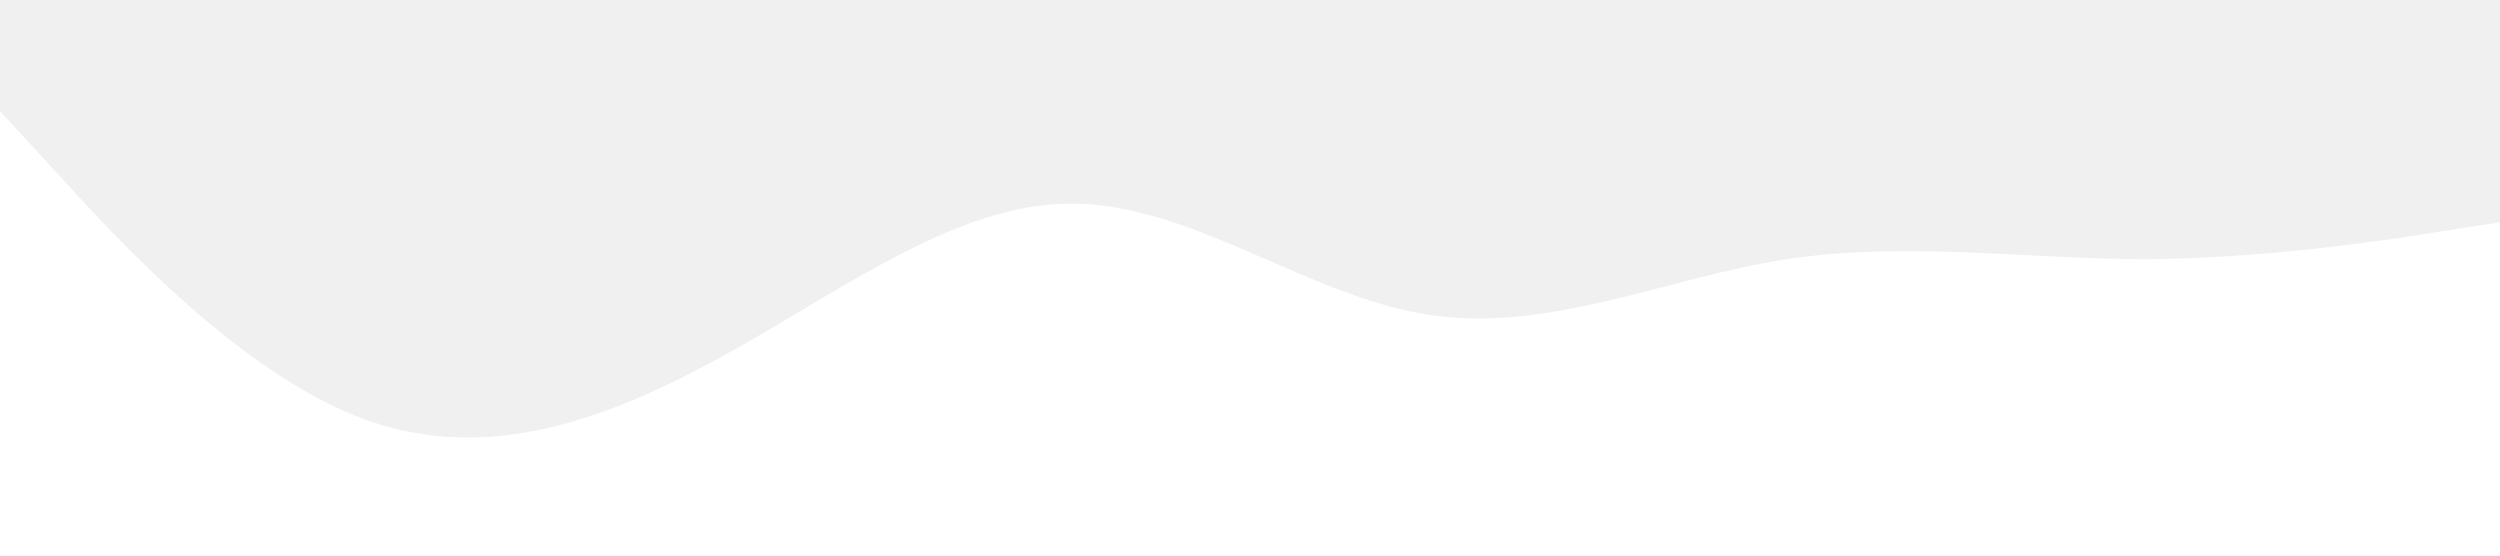
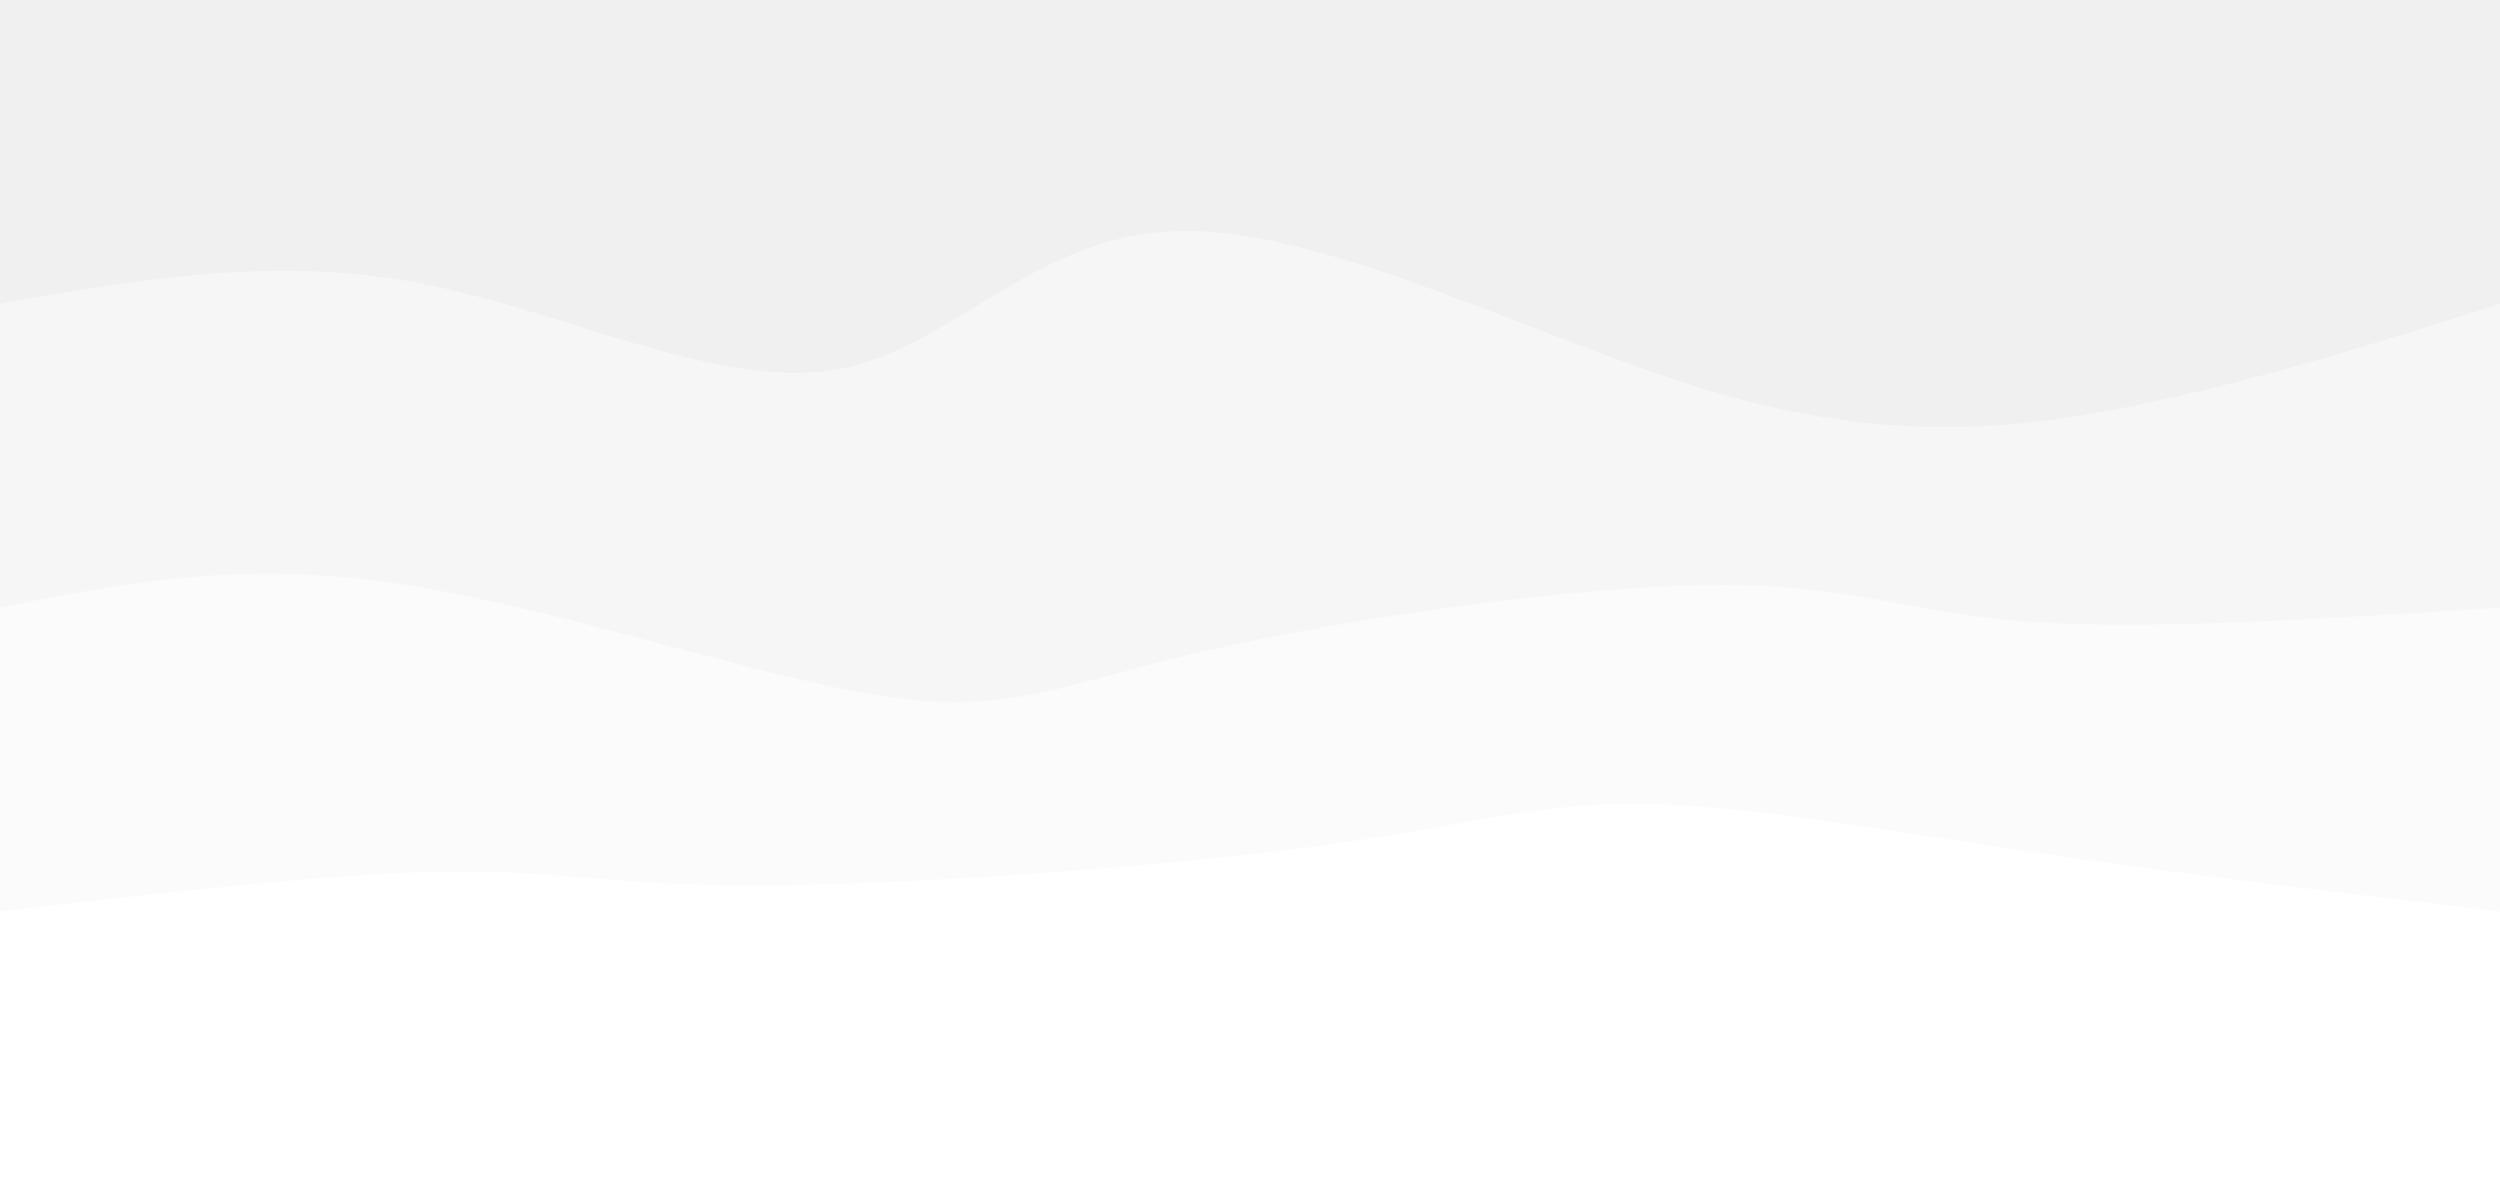
- <svg xmlns="http://www.w3.org/2000/svg" viewBox="0 0 1440 320">
-   <path fill="#ffffff" fill-opacity="1" d="M0,64L34.3,101.3C68.6,139,137,213,206,240C274.3,267,343,245,411,208C480,171,549,117,617,117.3C685.7,117,754,171,823,181.3C891.4,192,960,160,1029,149.3C1097.1,139,1166,149,1234,149.3C1302.9,149,1371,139,1406,133.3L1440,128L1440,320L1405.7,320C1371.4,320,1303,320,1234,320C1165.7,320,1097,320,1029,320C960,320,891,320,823,320C754.3,320,686,320,617,320C548.6,320,480,320,411,320C342.9,320,274,320,206,320C137.1,320,69,320,34,320L0,320Z" />
+ <svg xmlns="http://www.w3.org/2000/svg" width="100%" height="100%" id="svg" viewBox="0 0 1440 690" class="transition duration-300 ease-in-out delay-150">
+   <path d="M 0,700 C 0,700 0,175 0,175 C 78.679,161.097 157.359,147.195 241,163 C 324.641,178.805 413.244,224.318 481,213 C 548.756,201.682 595.667,133.533 682,133 C 768.333,132.467 894.09,199.549 995,228 C 1095.91,256.451 1171.974,246.272 1242,231 C 1312.026,215.728 1376.013,195.364 1440,175 C 1440,175 1440,700 1440,700 Z" stroke="none" stroke-width="0" fill="#ffffff" fill-opacity="0.4" class="transition-all duration-300 ease-in-out delay-150 path-0" />
+   <path d="M 0,700 C 0,700 0,350 0,350 C 68.064,336.29 136.128,322.579 228,336 C 319.872,349.421 435.551,389.972 509,401 C 582.449,412.028 613.667,393.533 694,375 C 774.333,356.467 903.782,337.895 985,337 C 1066.218,336.105 1099.205,352.887 1167,358 C 1234.795,363.113 1337.397,356.556 1440,350 C 1440,350 1440,700 1440,700 Z" stroke="none" stroke-width="0" fill="#ffffff" fill-opacity="0.53" class="transition-all duration-300 ease-in-out delay-150 path-1" />
+   <path d="M 0,700 C 0,700 0,525 0,525 C 96.541,513.954 193.082,502.908 257,502 C 320.918,501.092 352.213,510.323 438,510 C 523.787,509.677 664.067,499.8 754,488 C 843.933,476.2 883.521,462.477 944,463 C 1004.479,463.523 1085.851,478.292 1172,491 C 1258.149,503.708 1349.074,514.354 1440,525 C 1440,525 1440,700 1440,700 Z" stroke="none" stroke-width="0" fill="#ffffff" fill-opacity="1" class="transition-all duration-300 ease-in-out delay-150 path-2" />
</svg>
